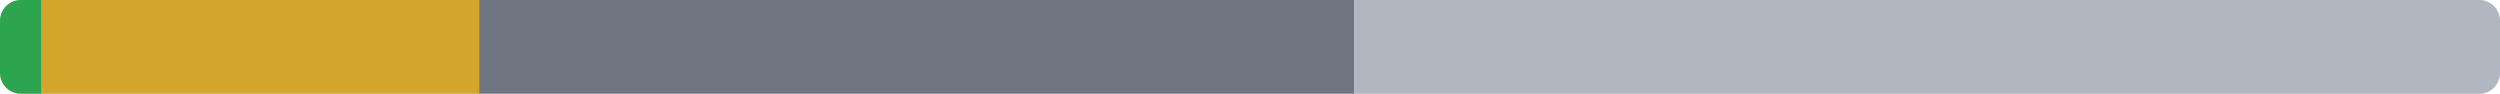
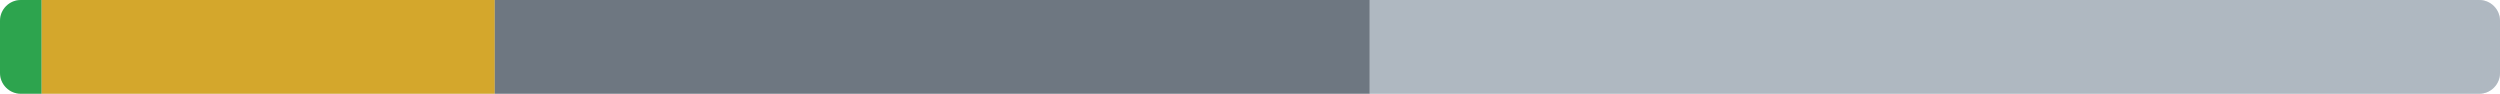
- <svg xmlns="http://www.w3.org/2000/svg" width="480" height="18" viewBox="0 0 480 18" role="img" aria-label="All tracked modules: 3 ported, 31 partial, 62 blocked, 81 not started of 177 modules">
+ <svg xmlns="http://www.w3.org/2000/svg" width="480" height="18" viewBox="0 0 480 18" role="img" aria-label="All tracked modules: 3 ported, 32 partial, 62 blocked, 80 not started of 177 modules">
  <clipPath id="r">
    <rect width="480" height="18" rx="4" />
  </clipPath>
  <g clip-path="url(#r)">
    <rect width="480" height="18" fill="#8c959f" fill-opacity="0.25" />
    <rect x="0" width="8" height="18" fill="#2da44e" />
-     <rect x="8" width="84" height="18" fill="#d4a72c" />
-     <rect x="92" width="168" height="18" fill="#6e7781" />
-     <rect x="260" width="220" height="18" fill="#afb8c1" />
+     <rect x="8" width="87" height="18" fill="#d4a72c" />
+     <rect x="95" width="168" height="18" fill="#6e7781" />
+     <rect x="263" width="217" height="18" fill="#afb8c1" />
  </g>
</svg>
